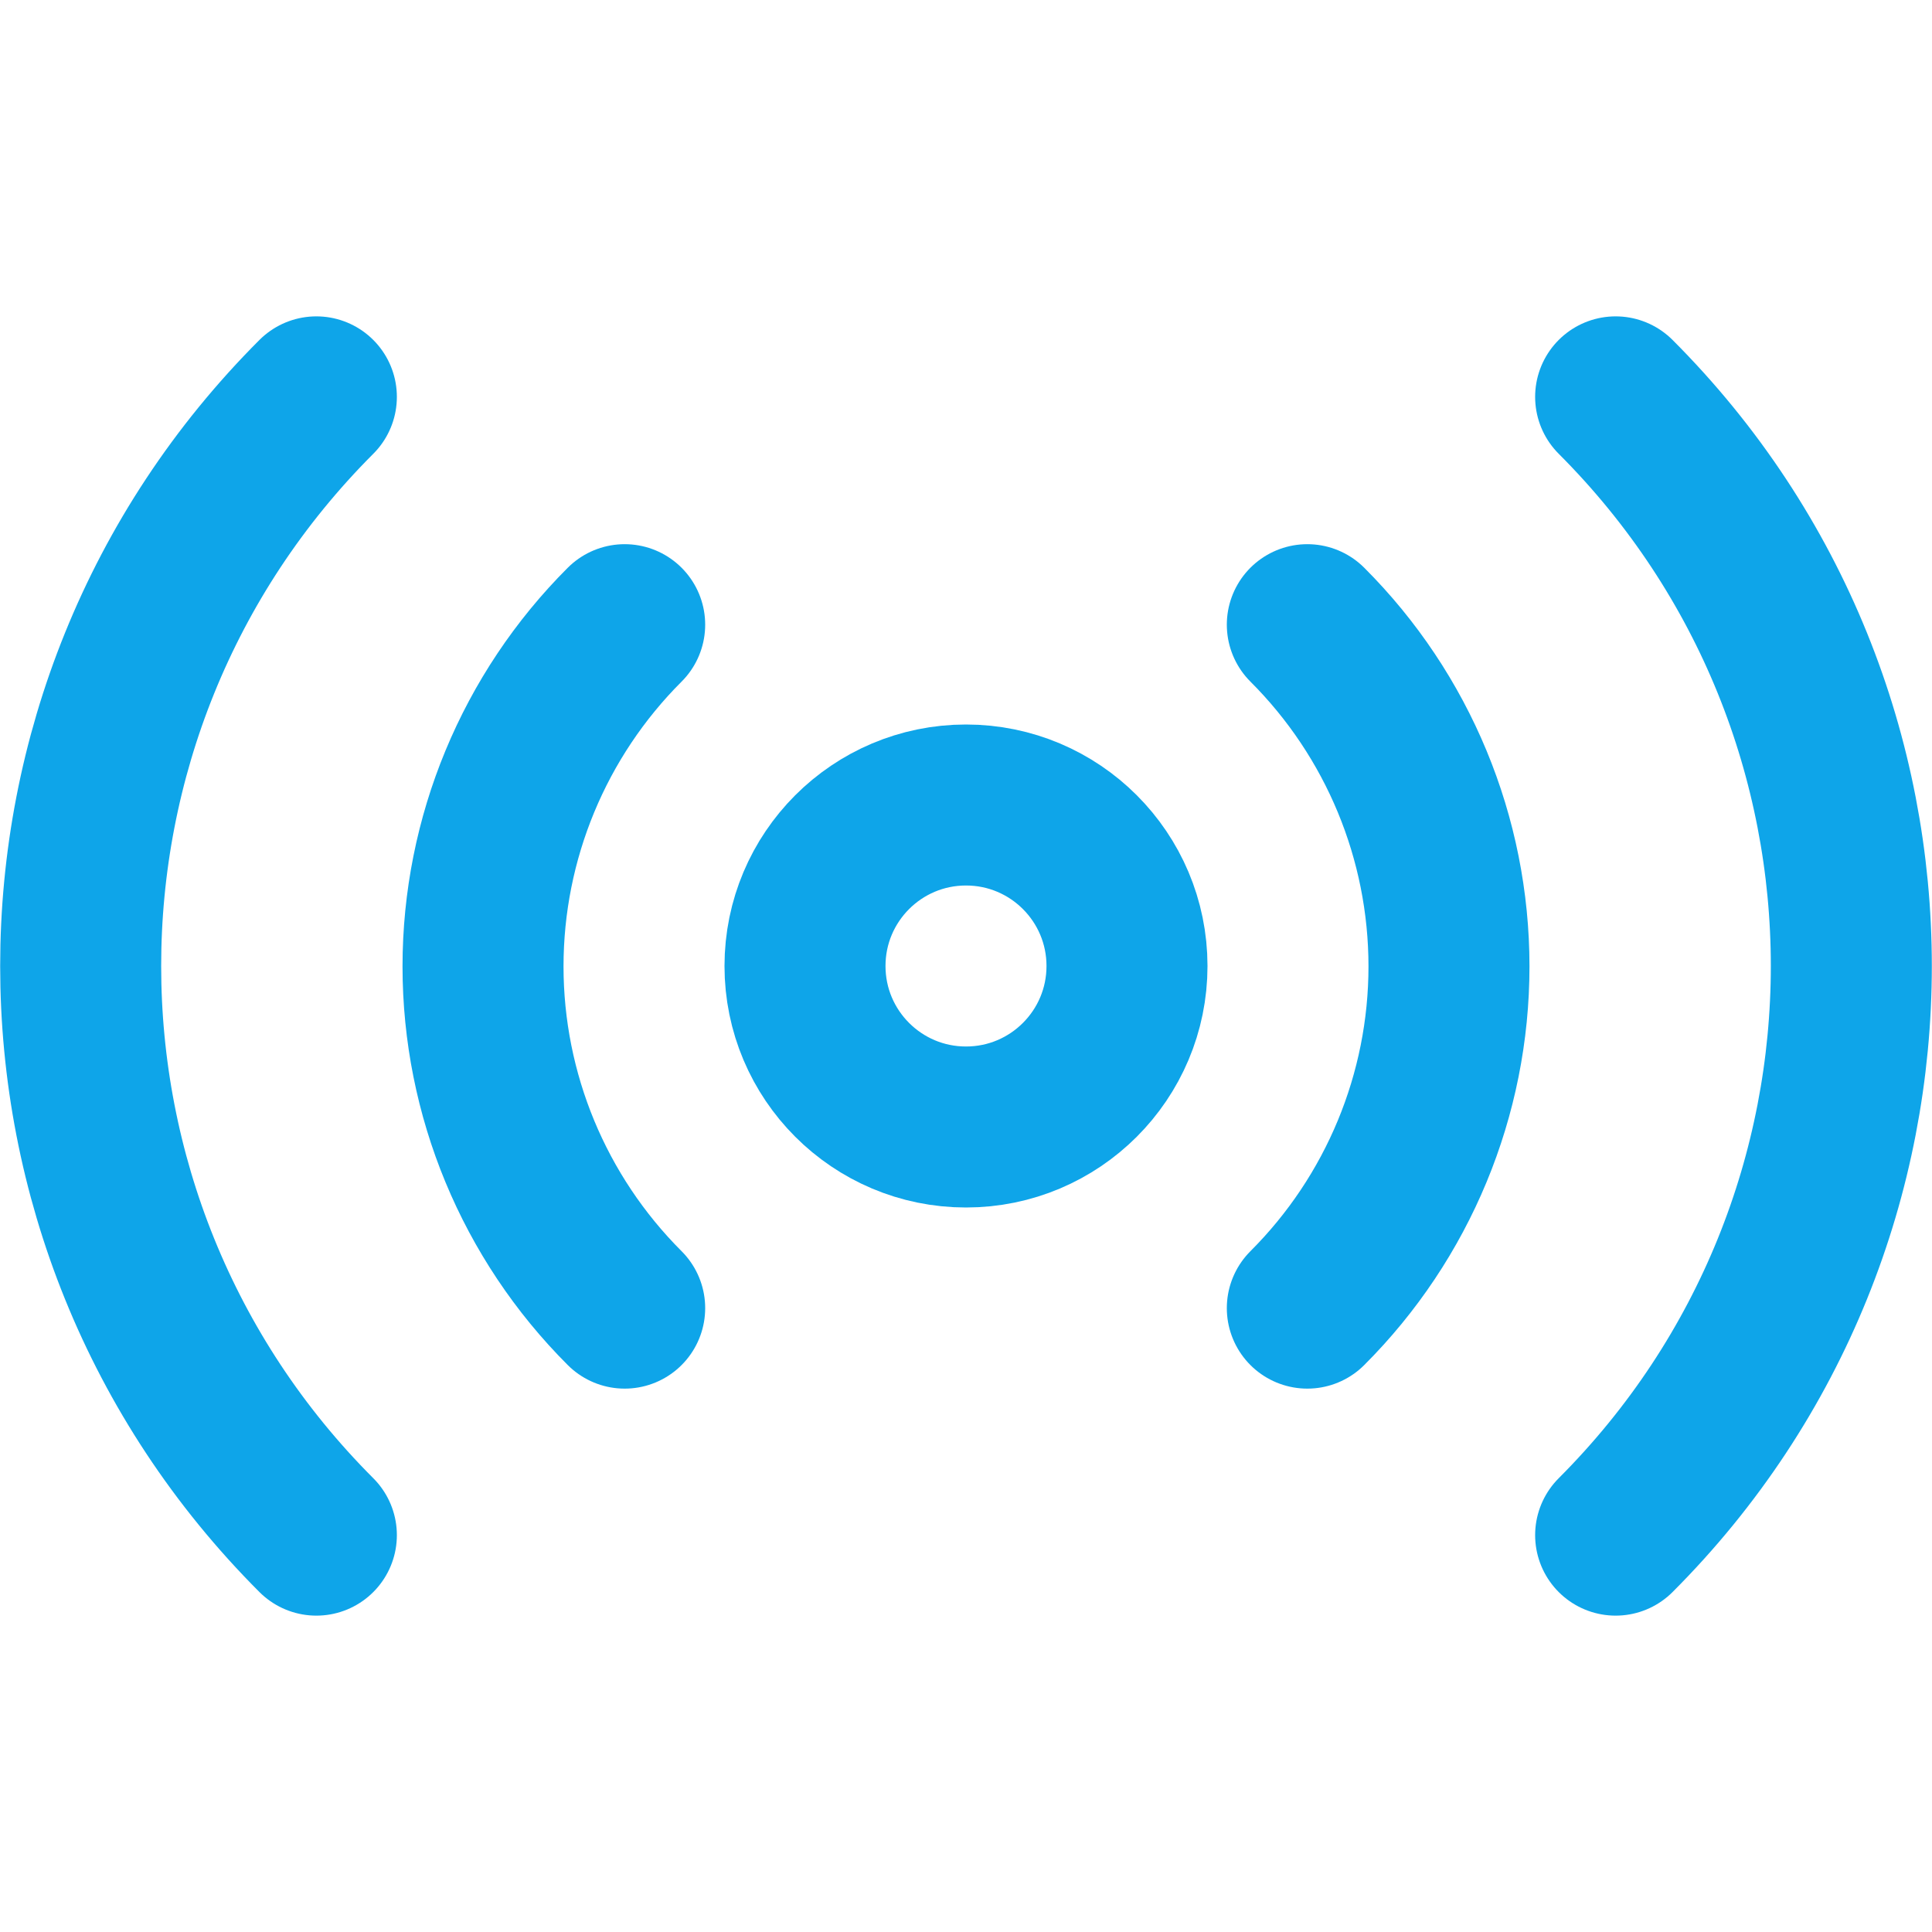
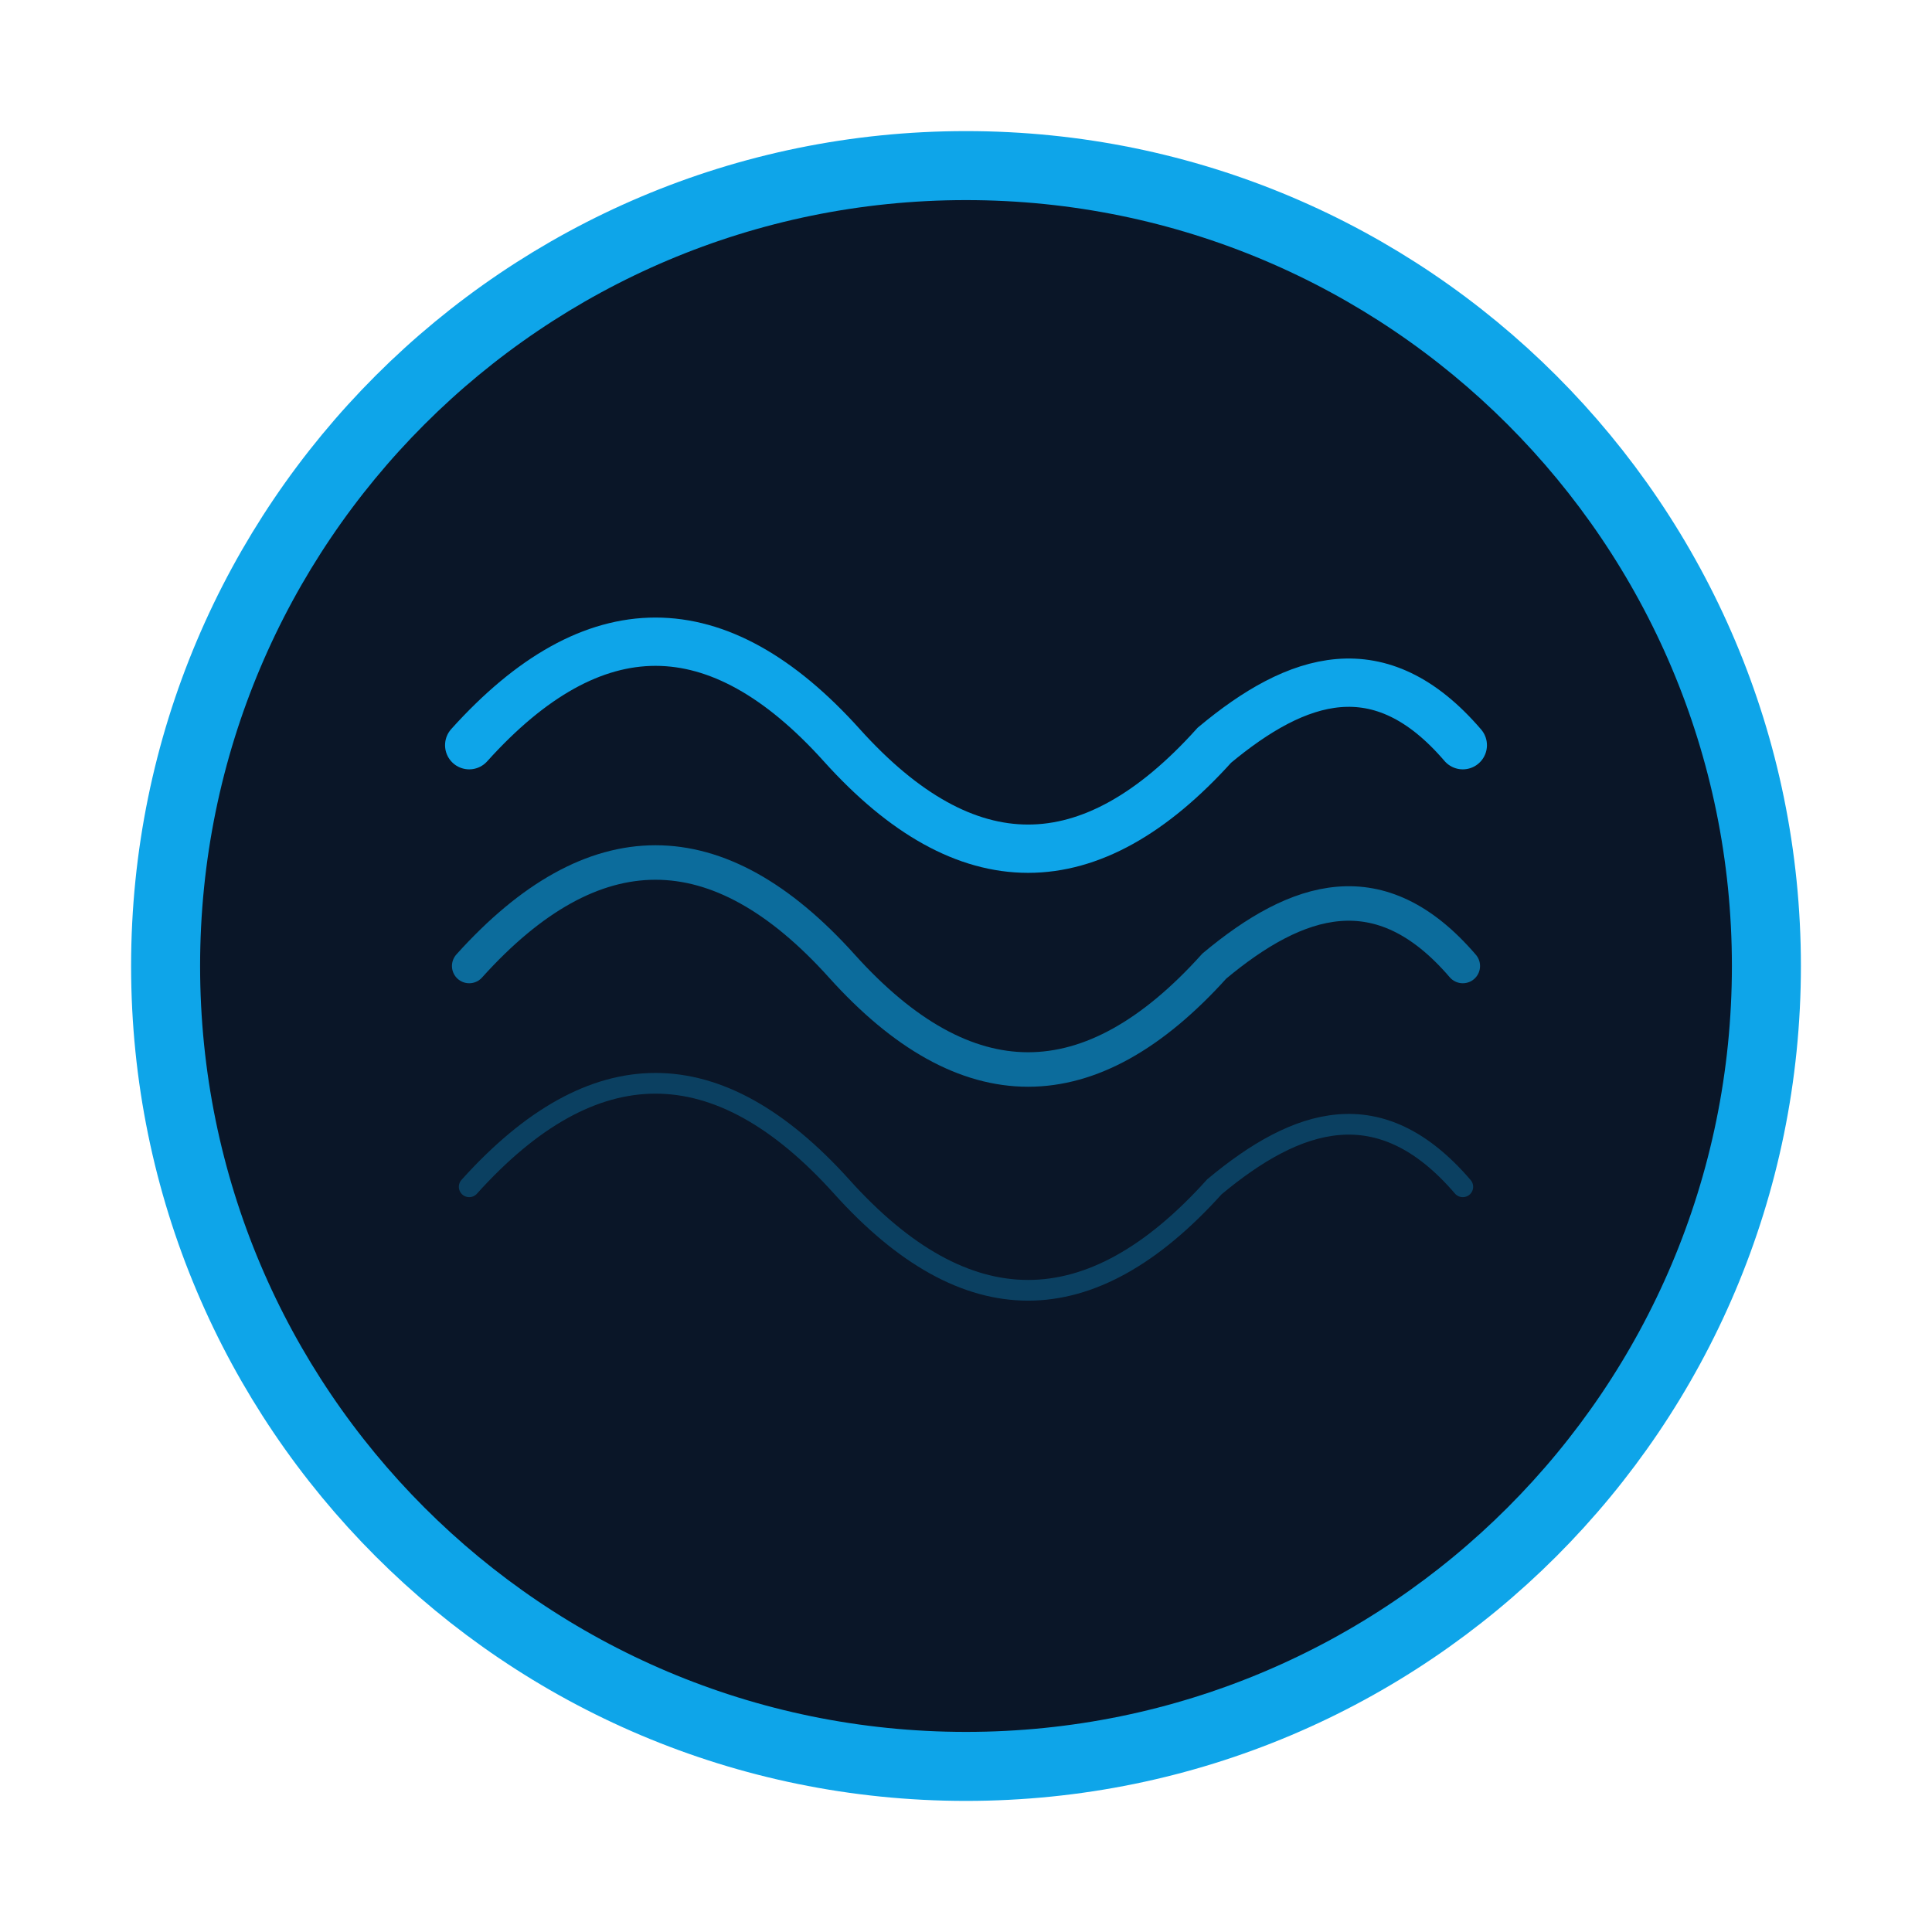
- <svg xmlns="http://www.w3.org/2000/svg" viewBox="0 0 24 24" fill="none" stroke="#0ea5e9" stroke-width="2" stroke-linecap="round" stroke-linejoin="round">
-   <circle cx="12" cy="12" r="2" />
-   <path d="M16.24 7.76a6 6 0 0 1 0 8.49" />
-   <path d="M7.76 7.76a6 6 0 0 0 0 8.49" />
-   <path d="M20.07 4.93a10 10 0 0 1 0 14.14" />
-   <path d="M3.93 4.93a10 10 0 0 0 0 14.14" />
+ <svg xmlns="http://www.w3.org/2000/svg" viewBox="0 0 140 140" width="140" height="140">
+   <circle cx="70" cy="70" r="58" fill="#0a1628" stroke="#0ea5e9" stroke-width="5" />
+   <path d="M34 54 C43 44, 52 44, 61 54 C70 64, 79 64, 88 54 C94 49, 100 47, 106 54" fill="none" stroke="#0ea5e9" stroke-width="3.5" stroke-linecap="round" />
+   <path d="M34 70 C43 60, 52 60, 61 70 C70 80, 79 80, 88 70 C94 65, 100 63, 106 70" fill="none" stroke="#0ea5e9" stroke-width="2.5" stroke-linecap="round" opacity="0.6" />
+   <path d="M34 86 C43 76, 52 76, 61 86 C70 96, 79 96, 88 86 C94 81, 100 79, 106 86" fill="none" stroke="#0ea5e9" stroke-width="1.5" stroke-linecap="round" opacity="0.3" />
</svg>
